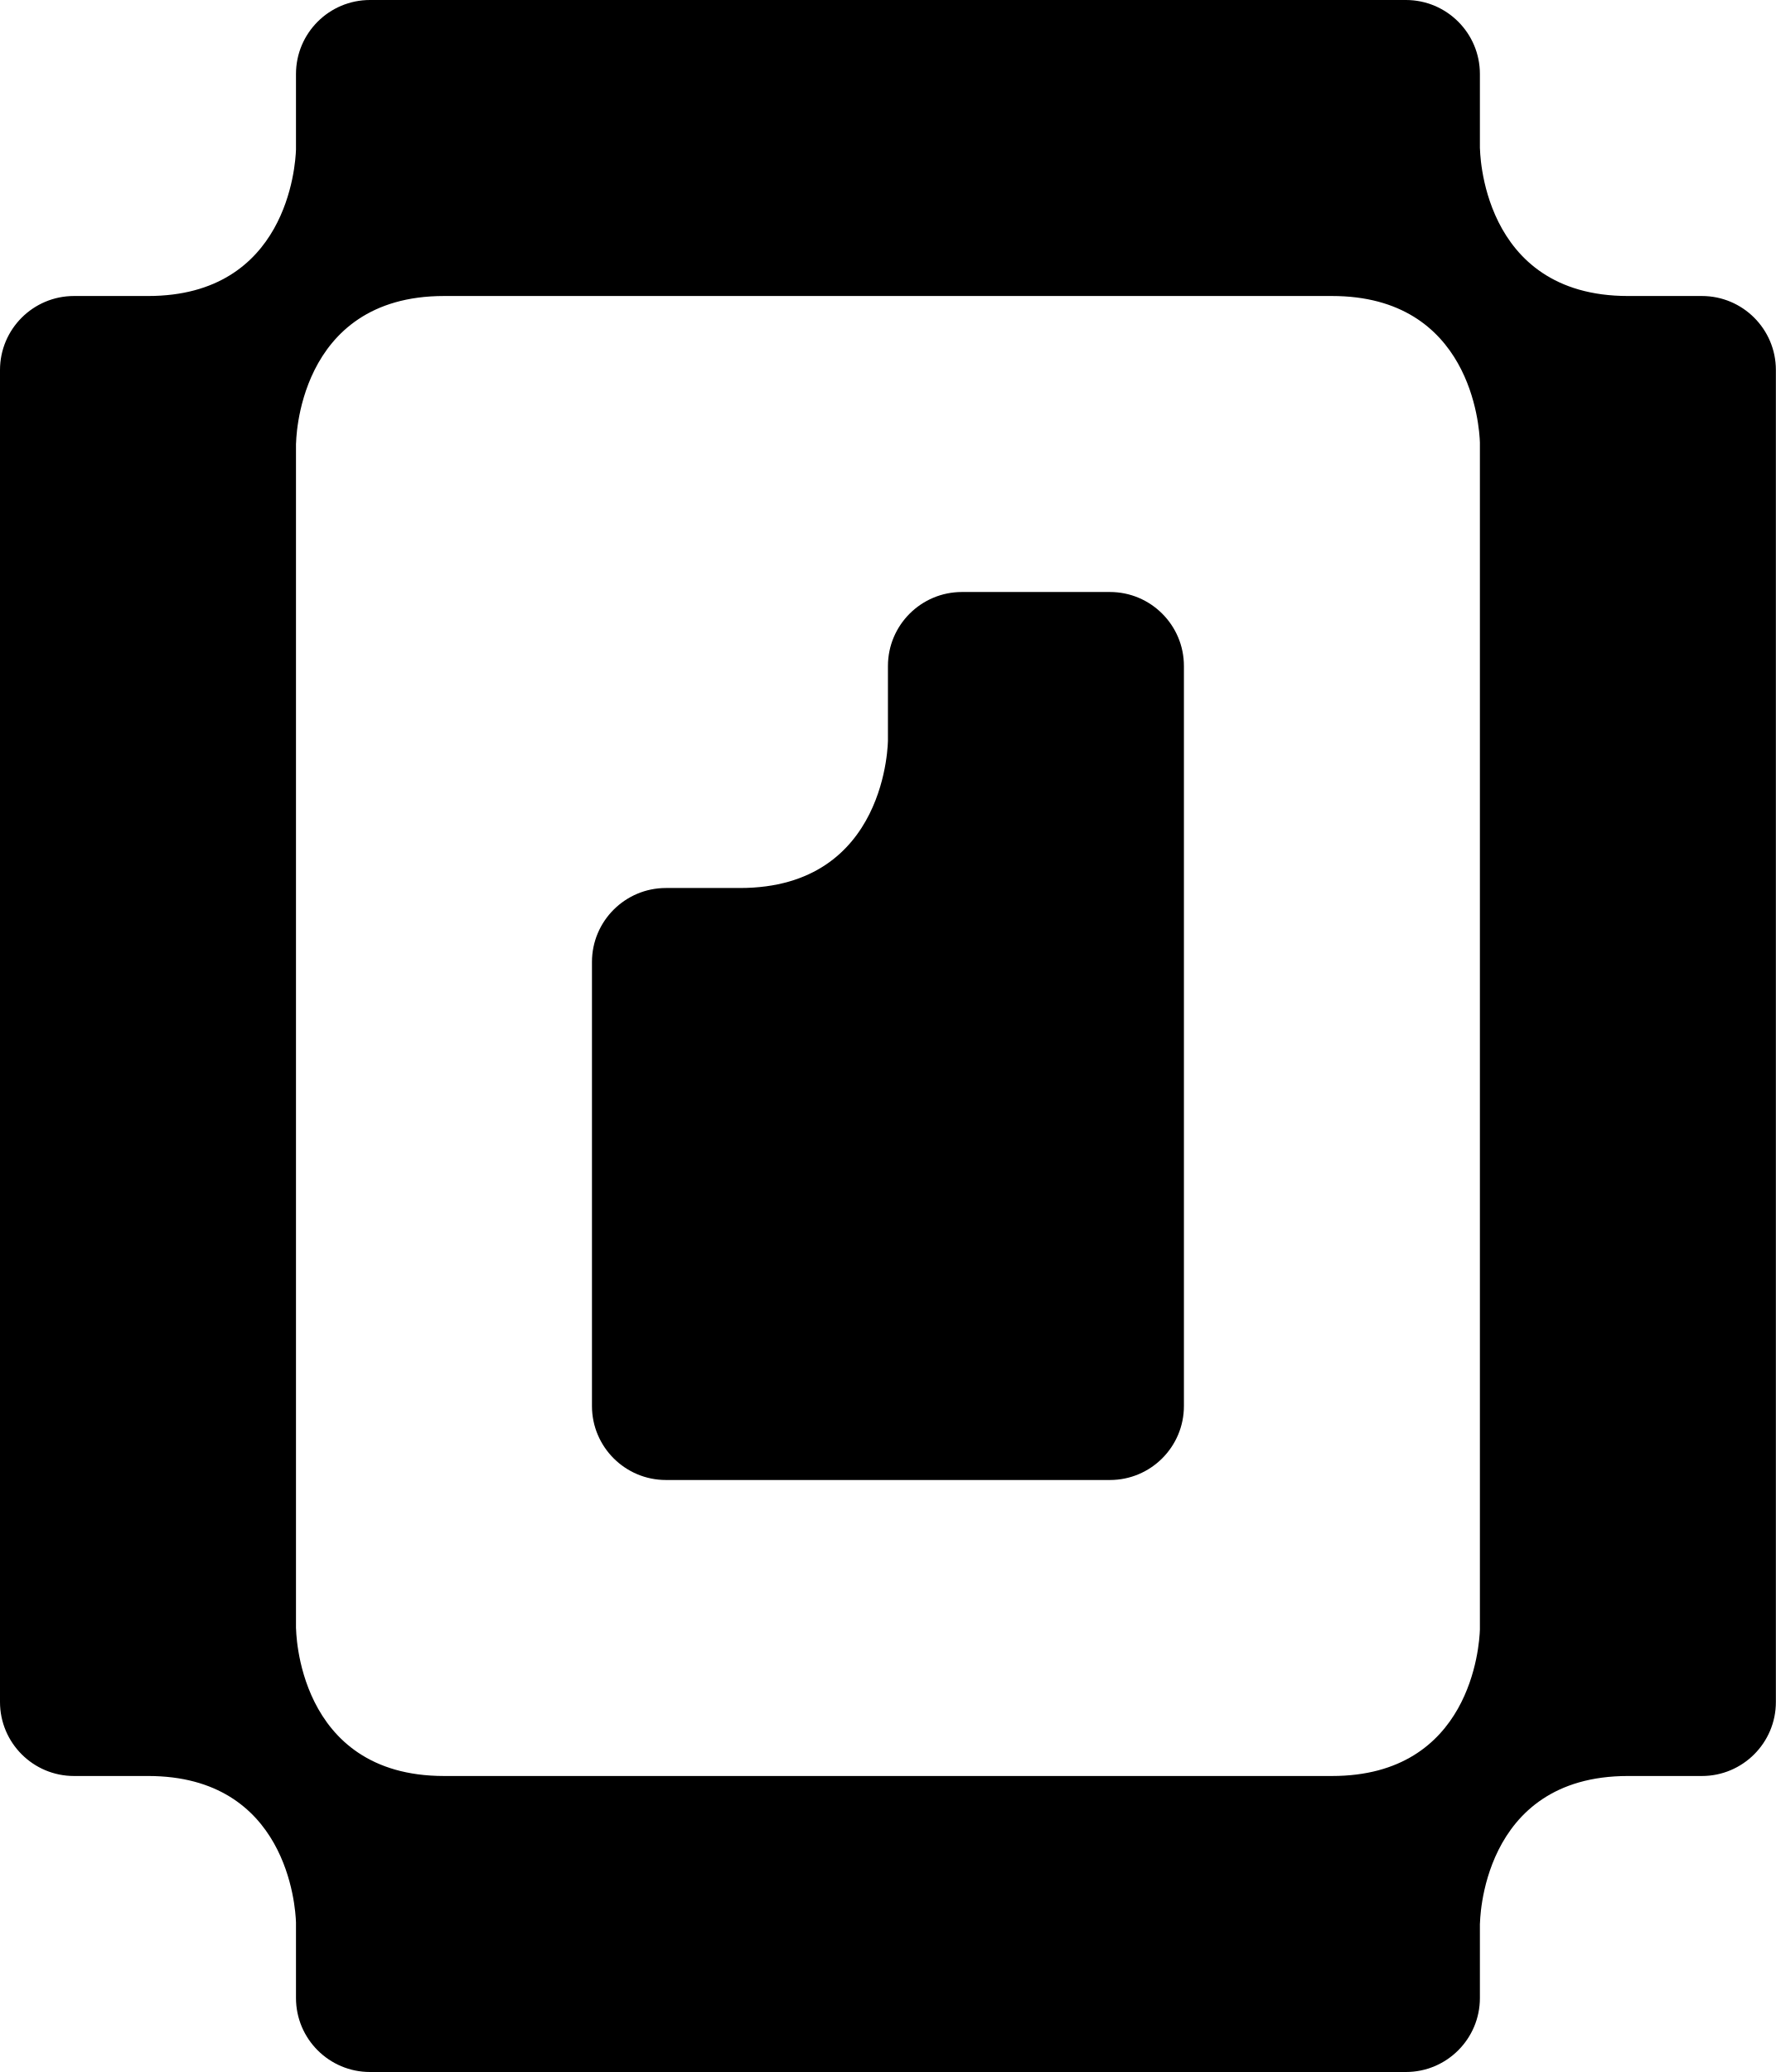
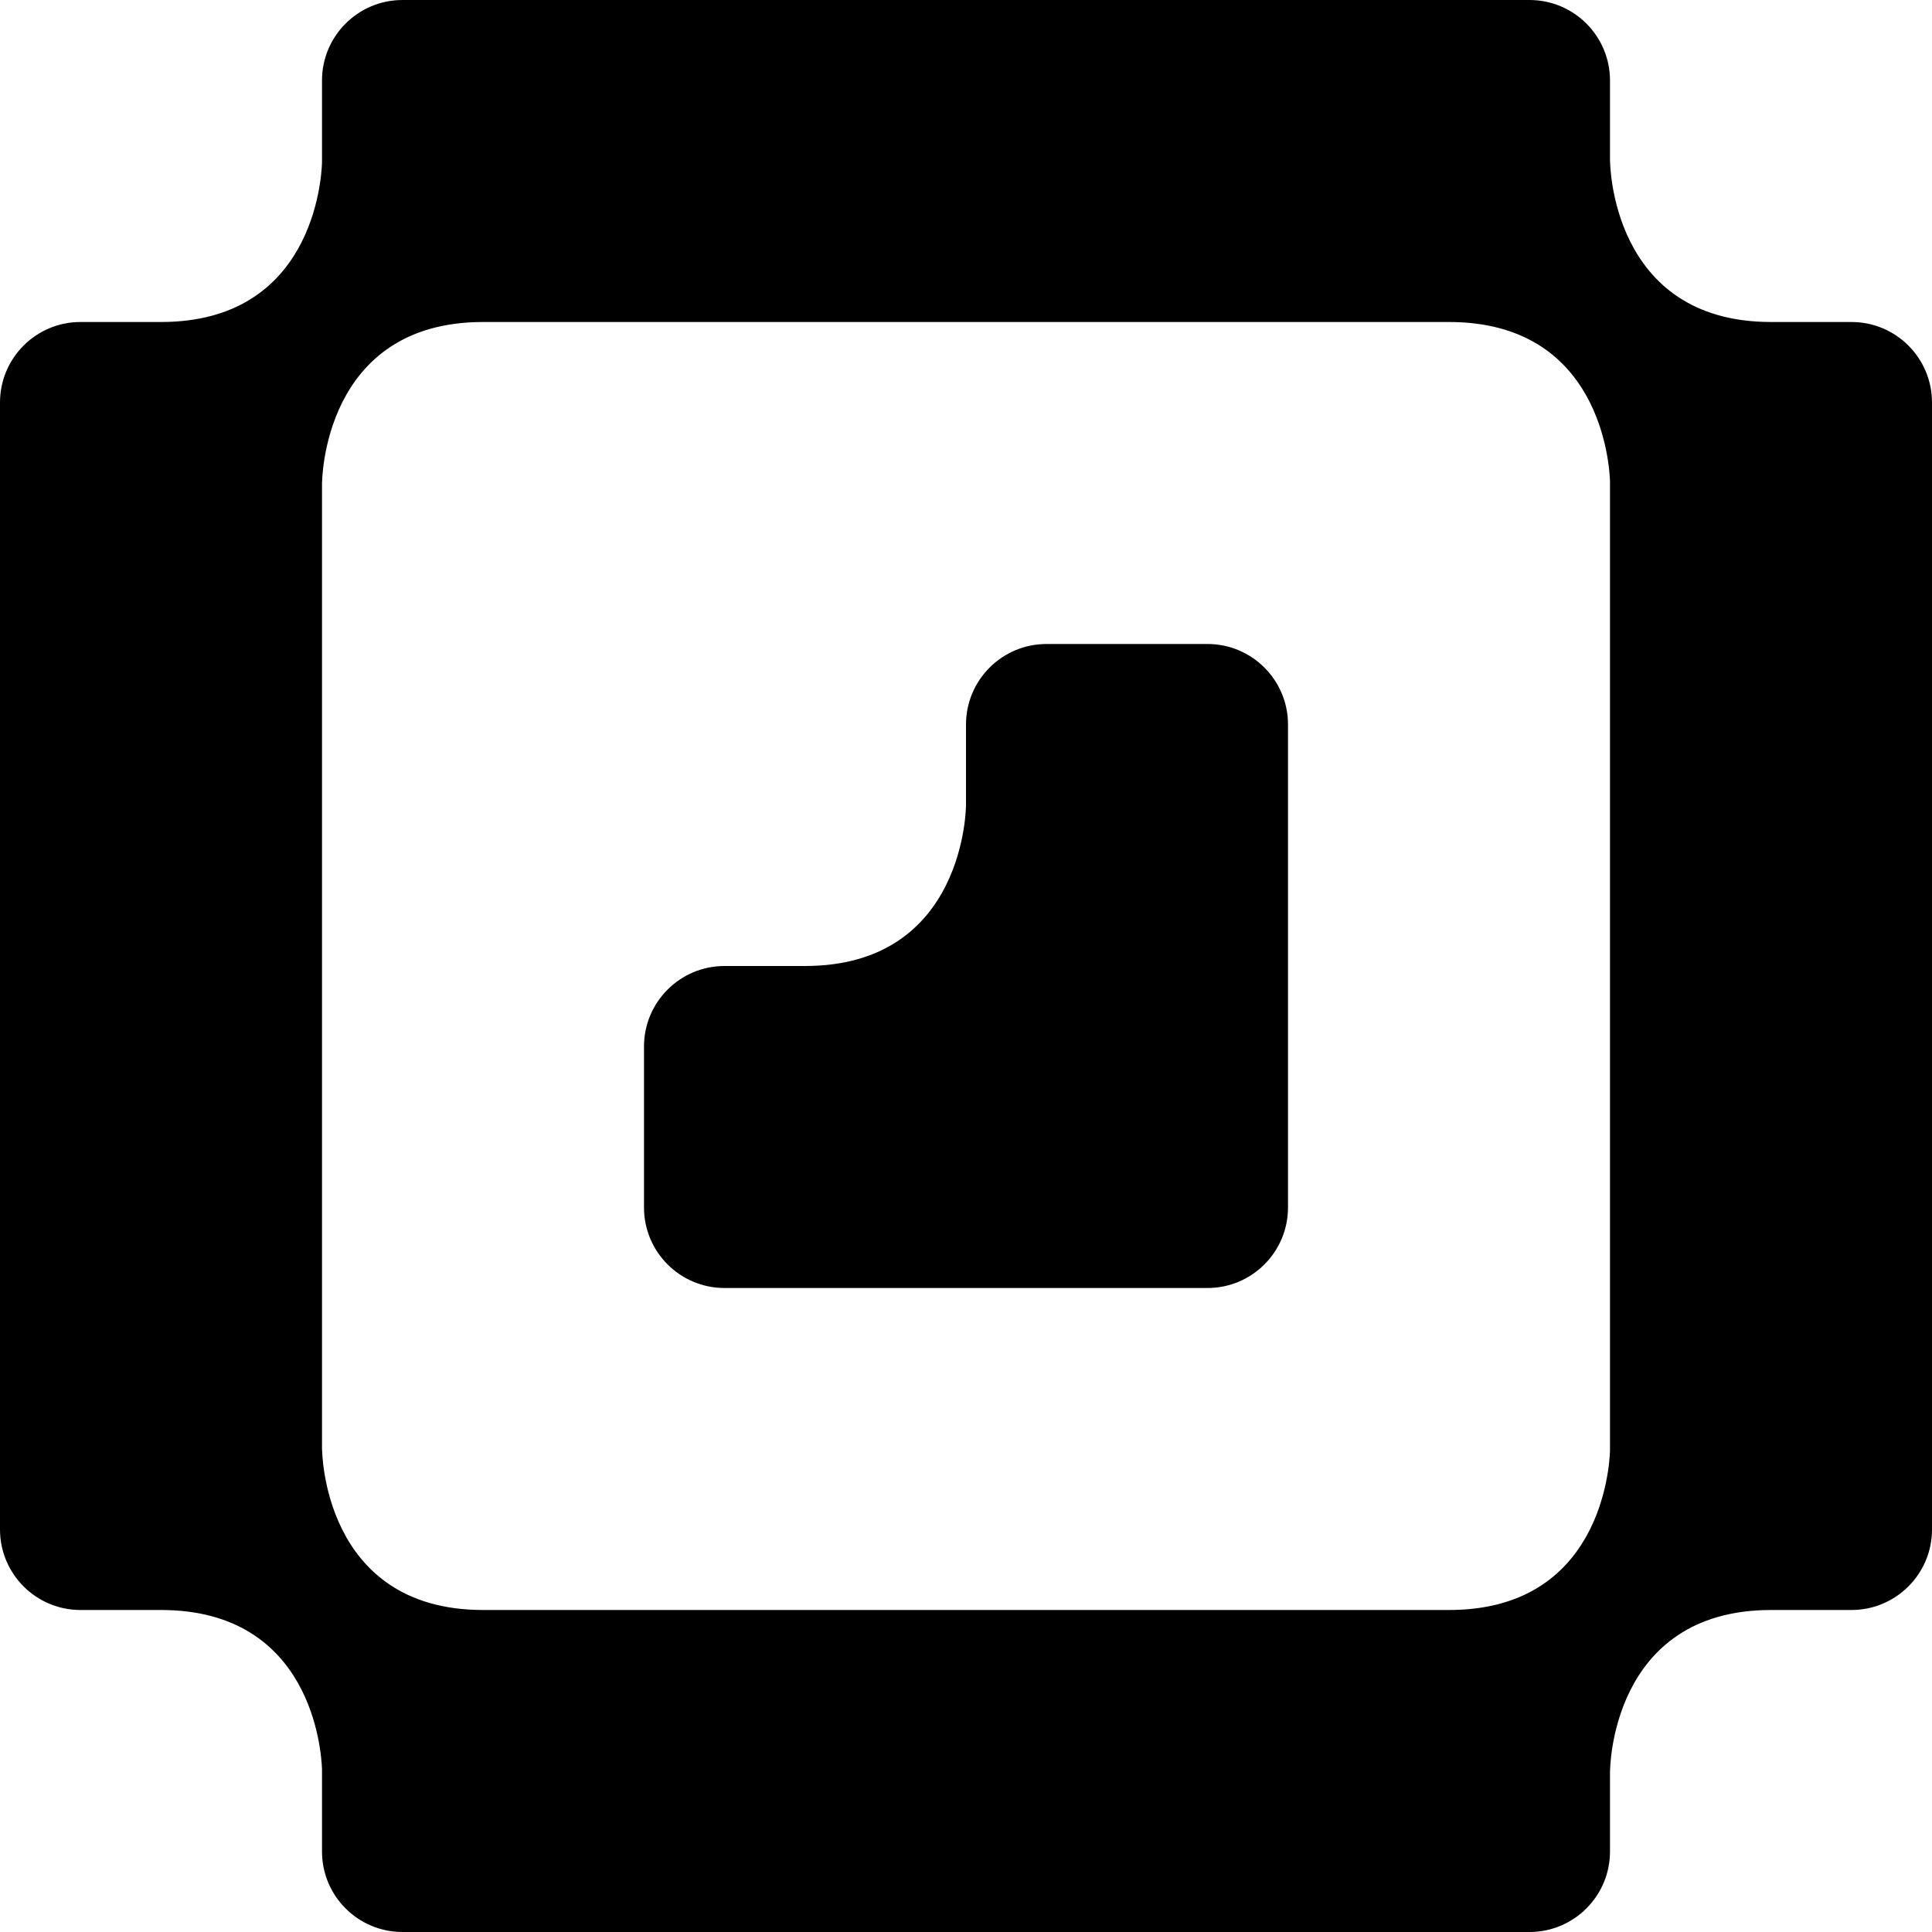
- <svg xmlns="http://www.w3.org/2000/svg" width="24" height="28" viewBox="0 0 24 28" fill="none">
-   <path d="M19 0C19.552 0 20 0.448 20 1V2.021C20 2.007 20.001 2 20.001 2C20.001 2 20.001 4 22.001 4H23C23.552 4 24 4.448 24 5V23C24 23.552 23.552 24 23 24H22.001C20.001 24 20.001 26 20.001 26C20.001 26 20 25.992 20 25.979V27C20 27.552 19.552 28 19 28H5C4.448 28 4 27.552 4 27V25.979C3.993 25.763 3.879 24 2.001 24H1C0.448 24 8.05326e-09 23.552 0 23V5C1.28851e-07 4.448 0.448 4 1 4H2.001C3.879 4 3.993 2.237 4 2.021V1C4 0.448 4.448 0 5 0H19ZM6.001 4C4.001 4 4.001 6 4.001 6C4.001 6 4 5.993 4 5.979V22.021C4 22.008 4.001 22 4.001 22C4.001 22 4.001 24 6.001 24H18.001C19.879 24 19.993 22.237 20 22.021V5.979C19.993 5.763 19.879 4 18.001 4H6.001Z" fill="black" />
-   <path d="M16 19C16 19.552 15.552 20 15 20H9C8.448 20 8 19.552 8 19V13C8 12.448 8.448 12 9 12H10C12 12 12 10 12 10V9C12 8.448 12.448 8 13 8H15C15.552 8 16 8.448 16 9V19Z" fill="black" />
+ <svg xmlns="http://www.w3.org/2000/svg" width="24" height="24" viewBox="0 0 24 24" fill="none">
+   <path d="M19 0C19.552 0 20 0.448 20 1V2.021C20 2.007 20.001 2 20.001 2C20.001 2 20.001 4 22.001 4H23C23.552 4 24 4.448 24 5V19C24 19.552 23.552 20 23 20H22.001C20.001 20 20.001 22 20.001 22C20.001 22 20 21.992 20 21.979V23C20 23.552 19.552 24 19 24H5C4.448 24 4 23.552 4 23V21.979C3.993 21.763 3.879 20 2.001 20H1C0.448 20 0 19.552 0 19V5C0 4.448 0.448 4 1 4H2.001C3.879 4 3.993 2.237 4 2.021V1C4 0.448 4.448 0 5 0H19ZM6.001 4C4.001 4 4.001 6 4.001 6C4.001 6 4 5.993 4 5.979V18.021C4 18.008 4.001 18 4.001 18C4.001 18 4.001 20 6.001 20H18.001C19.879 20 19.993 18.237 20 18.021V5.979C19.993 5.763 19.879 4 18.001 4H6.001Z" fill="black" />
+   <path d="M16 15C16 15.552 15.552 16 15 16H9C8.448 16 8 15.552 8 15V13C8 12.448 8.448 12 9 12H10C12 12 12 10 12 10V9C12 8.448 12.448 8 13 8H15C15.552 8 16 8.448 16 9V15Z" fill="black" />
</svg>
